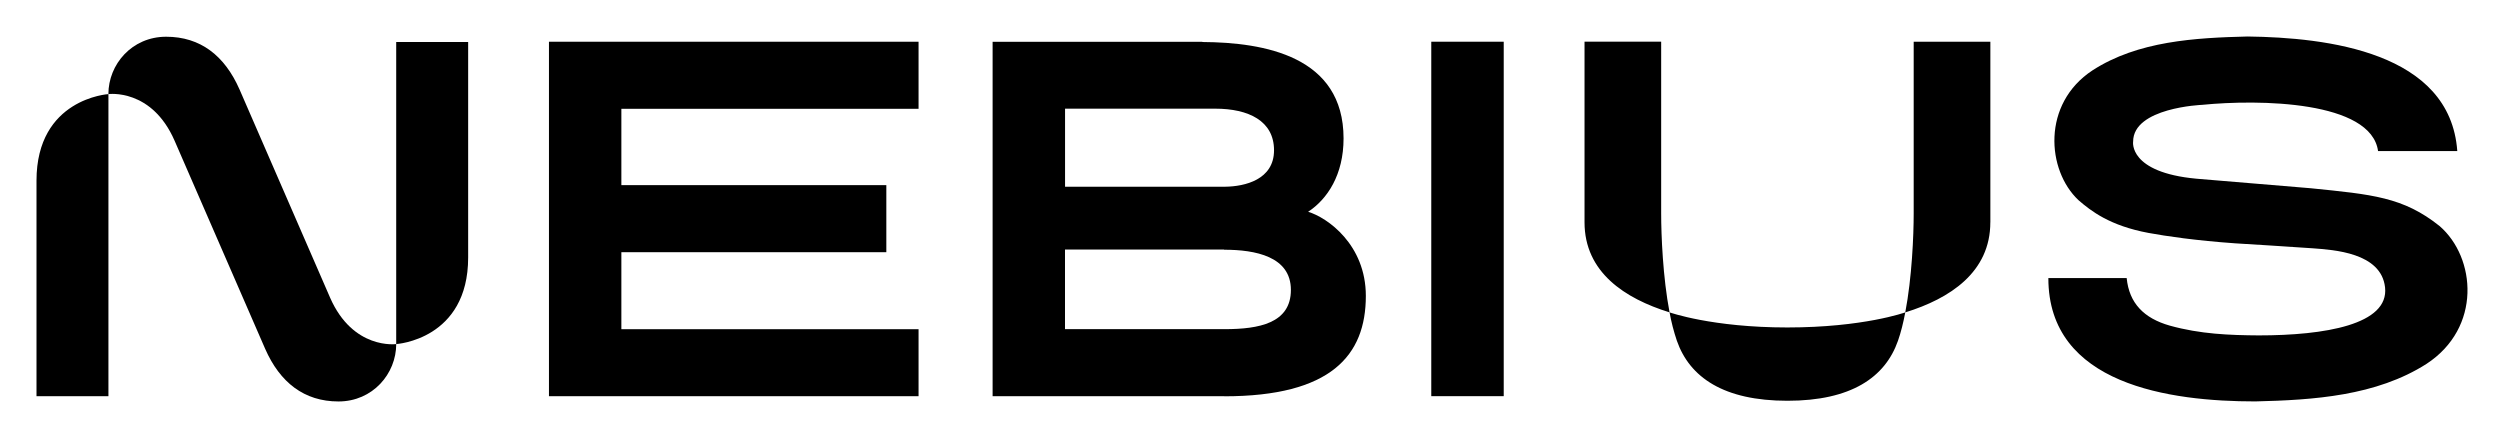
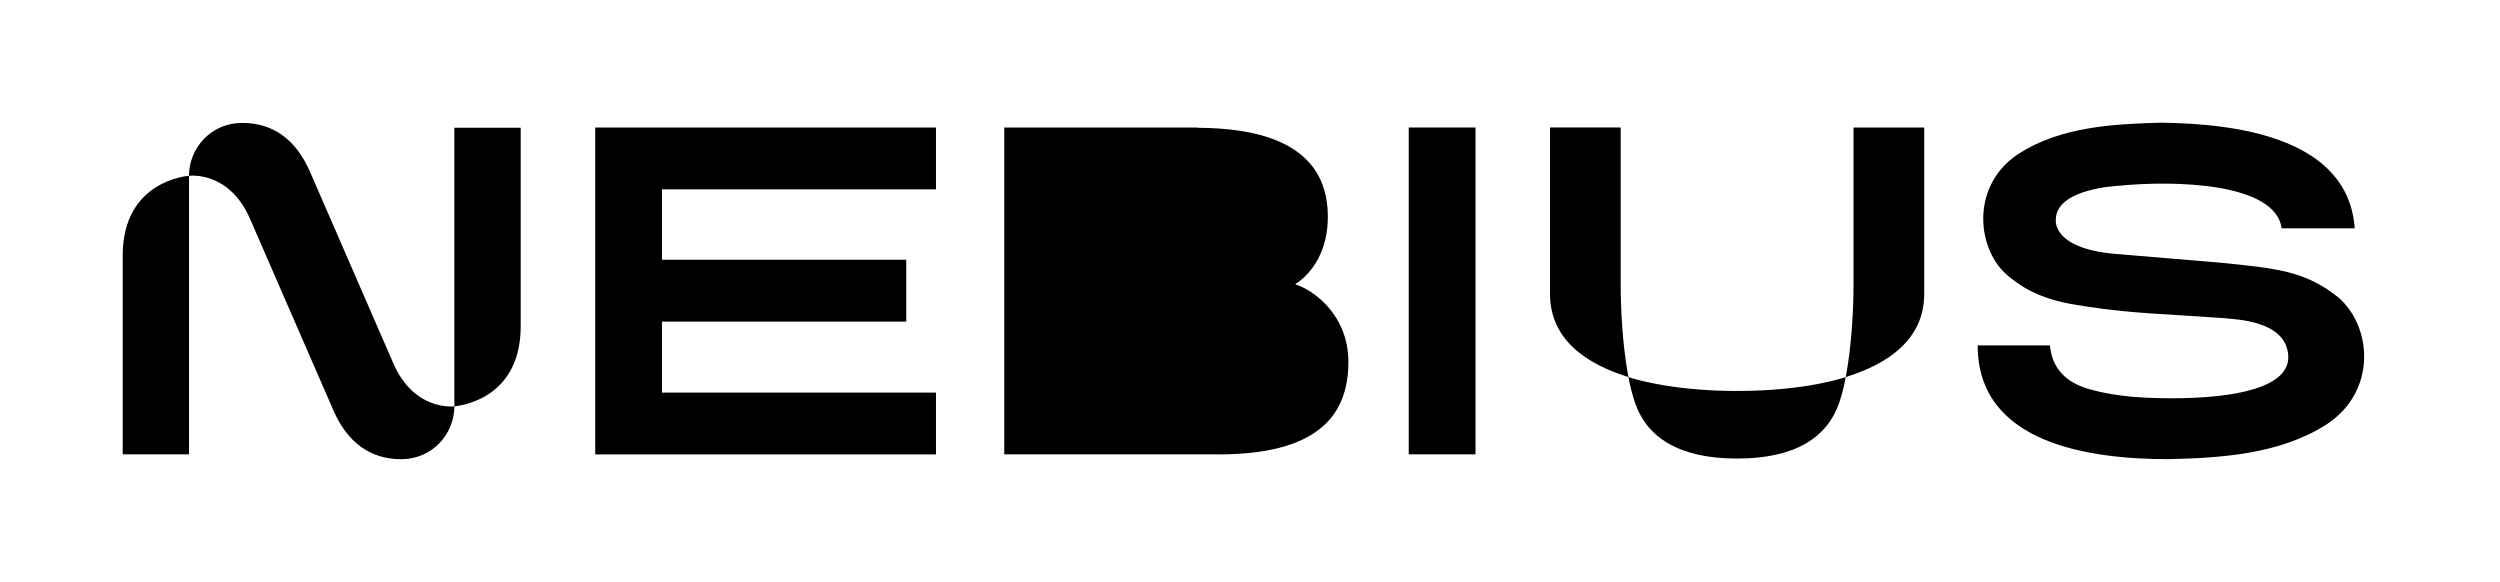
- <svg xmlns="http://www.w3.org/2000/svg" fill="currentColor" fill-rule="evenodd" style="flex:none;line-height:1" viewBox="0 0 137 24">
+ <svg xmlns="http://www.w3.org/2000/svg" viewBox="-5.292 -5.292 148.585 34.585" role="img" aria-label="nebius">
  <path d="M82.404 2.286h-3.97V21.71h3.97V2.286z" />
  <path clip-rule="evenodd" d="M50.337 5.96V2.287H30.083v19.426h20.254V18.04H34.051v-4.218h14.52v-3.675h-14.52V5.961h16.286zm15.554-3.658l-.005-.013H54.395v19.423h12.69v.005c5.852 0 7.763-2.234 7.763-5.502 0-2.807-2.106-4.293-3.163-4.609 1.062-.698 1.942-2.035 1.942-4.019 0-4.513-4.345-5.264-7.734-5.285h-.002zm.704 3.654h-8.23v4.276h8.774c1.075-.012 2.678-.385 2.678-1.997s-1.4-2.28-3.22-2.28l-.002.001zm.487 7.719h-8.72v4.363h8.774c1.835-.005 3.605-.315 3.605-2.15 0-1.834-1.95-2.203-3.66-2.203v-.01z" />
  <path d="M133.692 12.39c-1.996-1.597-3.7-1.732-7.06-2.074-.387-.032-5.854-.486-6.267-.523-3.738-.344-3.47-2.032-3.47-2.032 0-1.866 3.775-2.015 3.775-2.015 3.133-.313 9.265-.223 9.648 2.533h4.341v-.002c-.389-5.438-7.152-6.222-11.492-6.277-2.876.072-6.008.245-8.497 1.855-2.789 1.832-2.514 5.481-.766 7.117.681.59 1.713 1.397 3.832 1.792.975.179 2.572.416 4.761.571 0 0 3.496.213 4.245.272 1.115.087 3.746.226 3.959 2.14.227 2.042-3.302 2.633-6.926 2.633-1.587-.011-3.204-.07-4.874-.537-1.413-.402-2.224-1.228-2.359-2.605h-4.292c-.006 5.853 6.676 6.76 11.342 6.76 3.178-.076 6.623-.298 9.378-2.056 3.033-1.98 2.717-5.825.719-7.555l.003.002zM91.034 2.285h-4.202v9.896c0 2.739 2.211 4.179 4.66 4.937-.367-1.918-.46-4.229-.46-5.42V2.285h.002zm18.038 9.896V2.286h-4.202v9.412c0 1.194-.094 3.503-.461 5.421 2.45-.758 4.661-2.2 4.661-4.937h.002zm-11.13 5.764c-4.13 0-6.45-.827-6.45-.827a10.9 10.9 0 00.4 1.553c.703 2.014 2.573 3.291 6.059 3.291s5.355-1.277 6.059-3.29c.161-.458.292-.99.399-1.554 0 0-2.286.827-6.467.827zM21.712 2.3v16.555s3.943-.238 3.943-4.745V2.3h-3.943zM5.942 21.712V5.157S2 5.395 2 9.903v11.809h3.943z" />
  <path d="M18.084 16.3l-4.96-11.403c-.813-1.845-2.138-2.884-4.019-2.884-1.88 0-3.165 1.518-3.165 3.144 0 0 2.371-.329 3.628 2.556l4.963 11.403c.81 1.842 2.137 2.884 4.017 2.884 1.877 0 3.165-1.519 3.165-3.145 0 0-2.372.329-3.63-2.556z" />
</svg>
